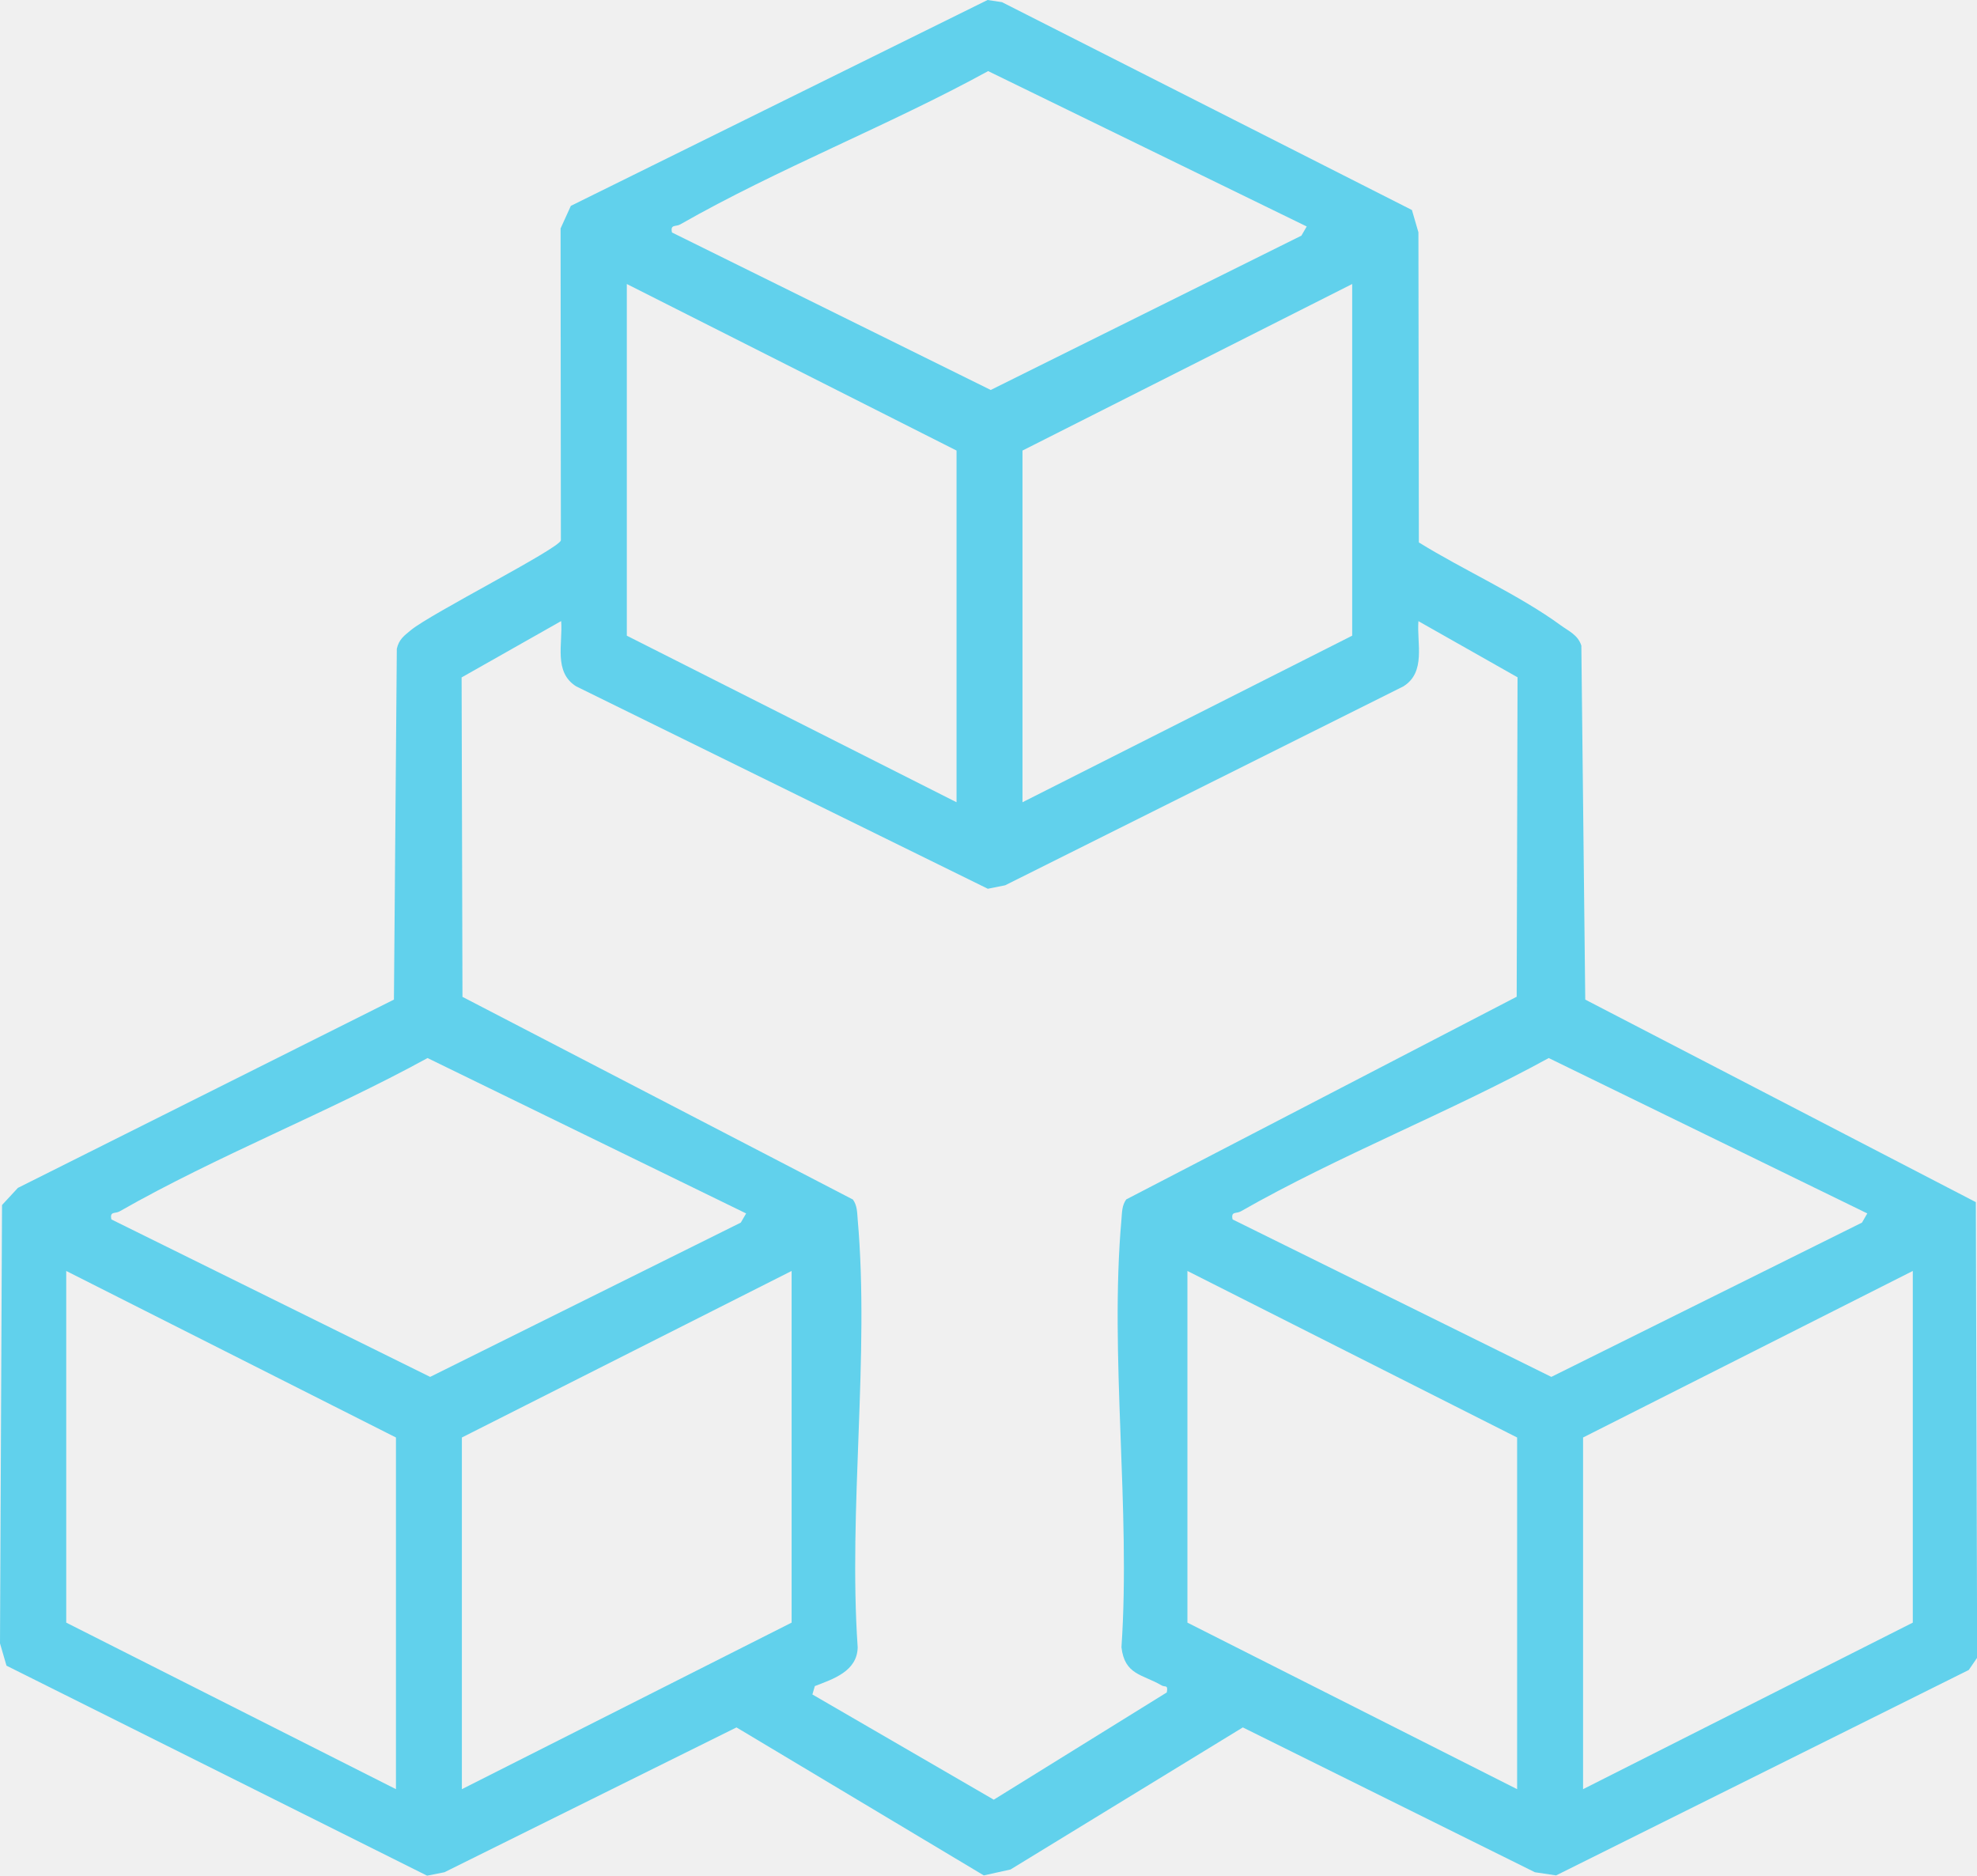
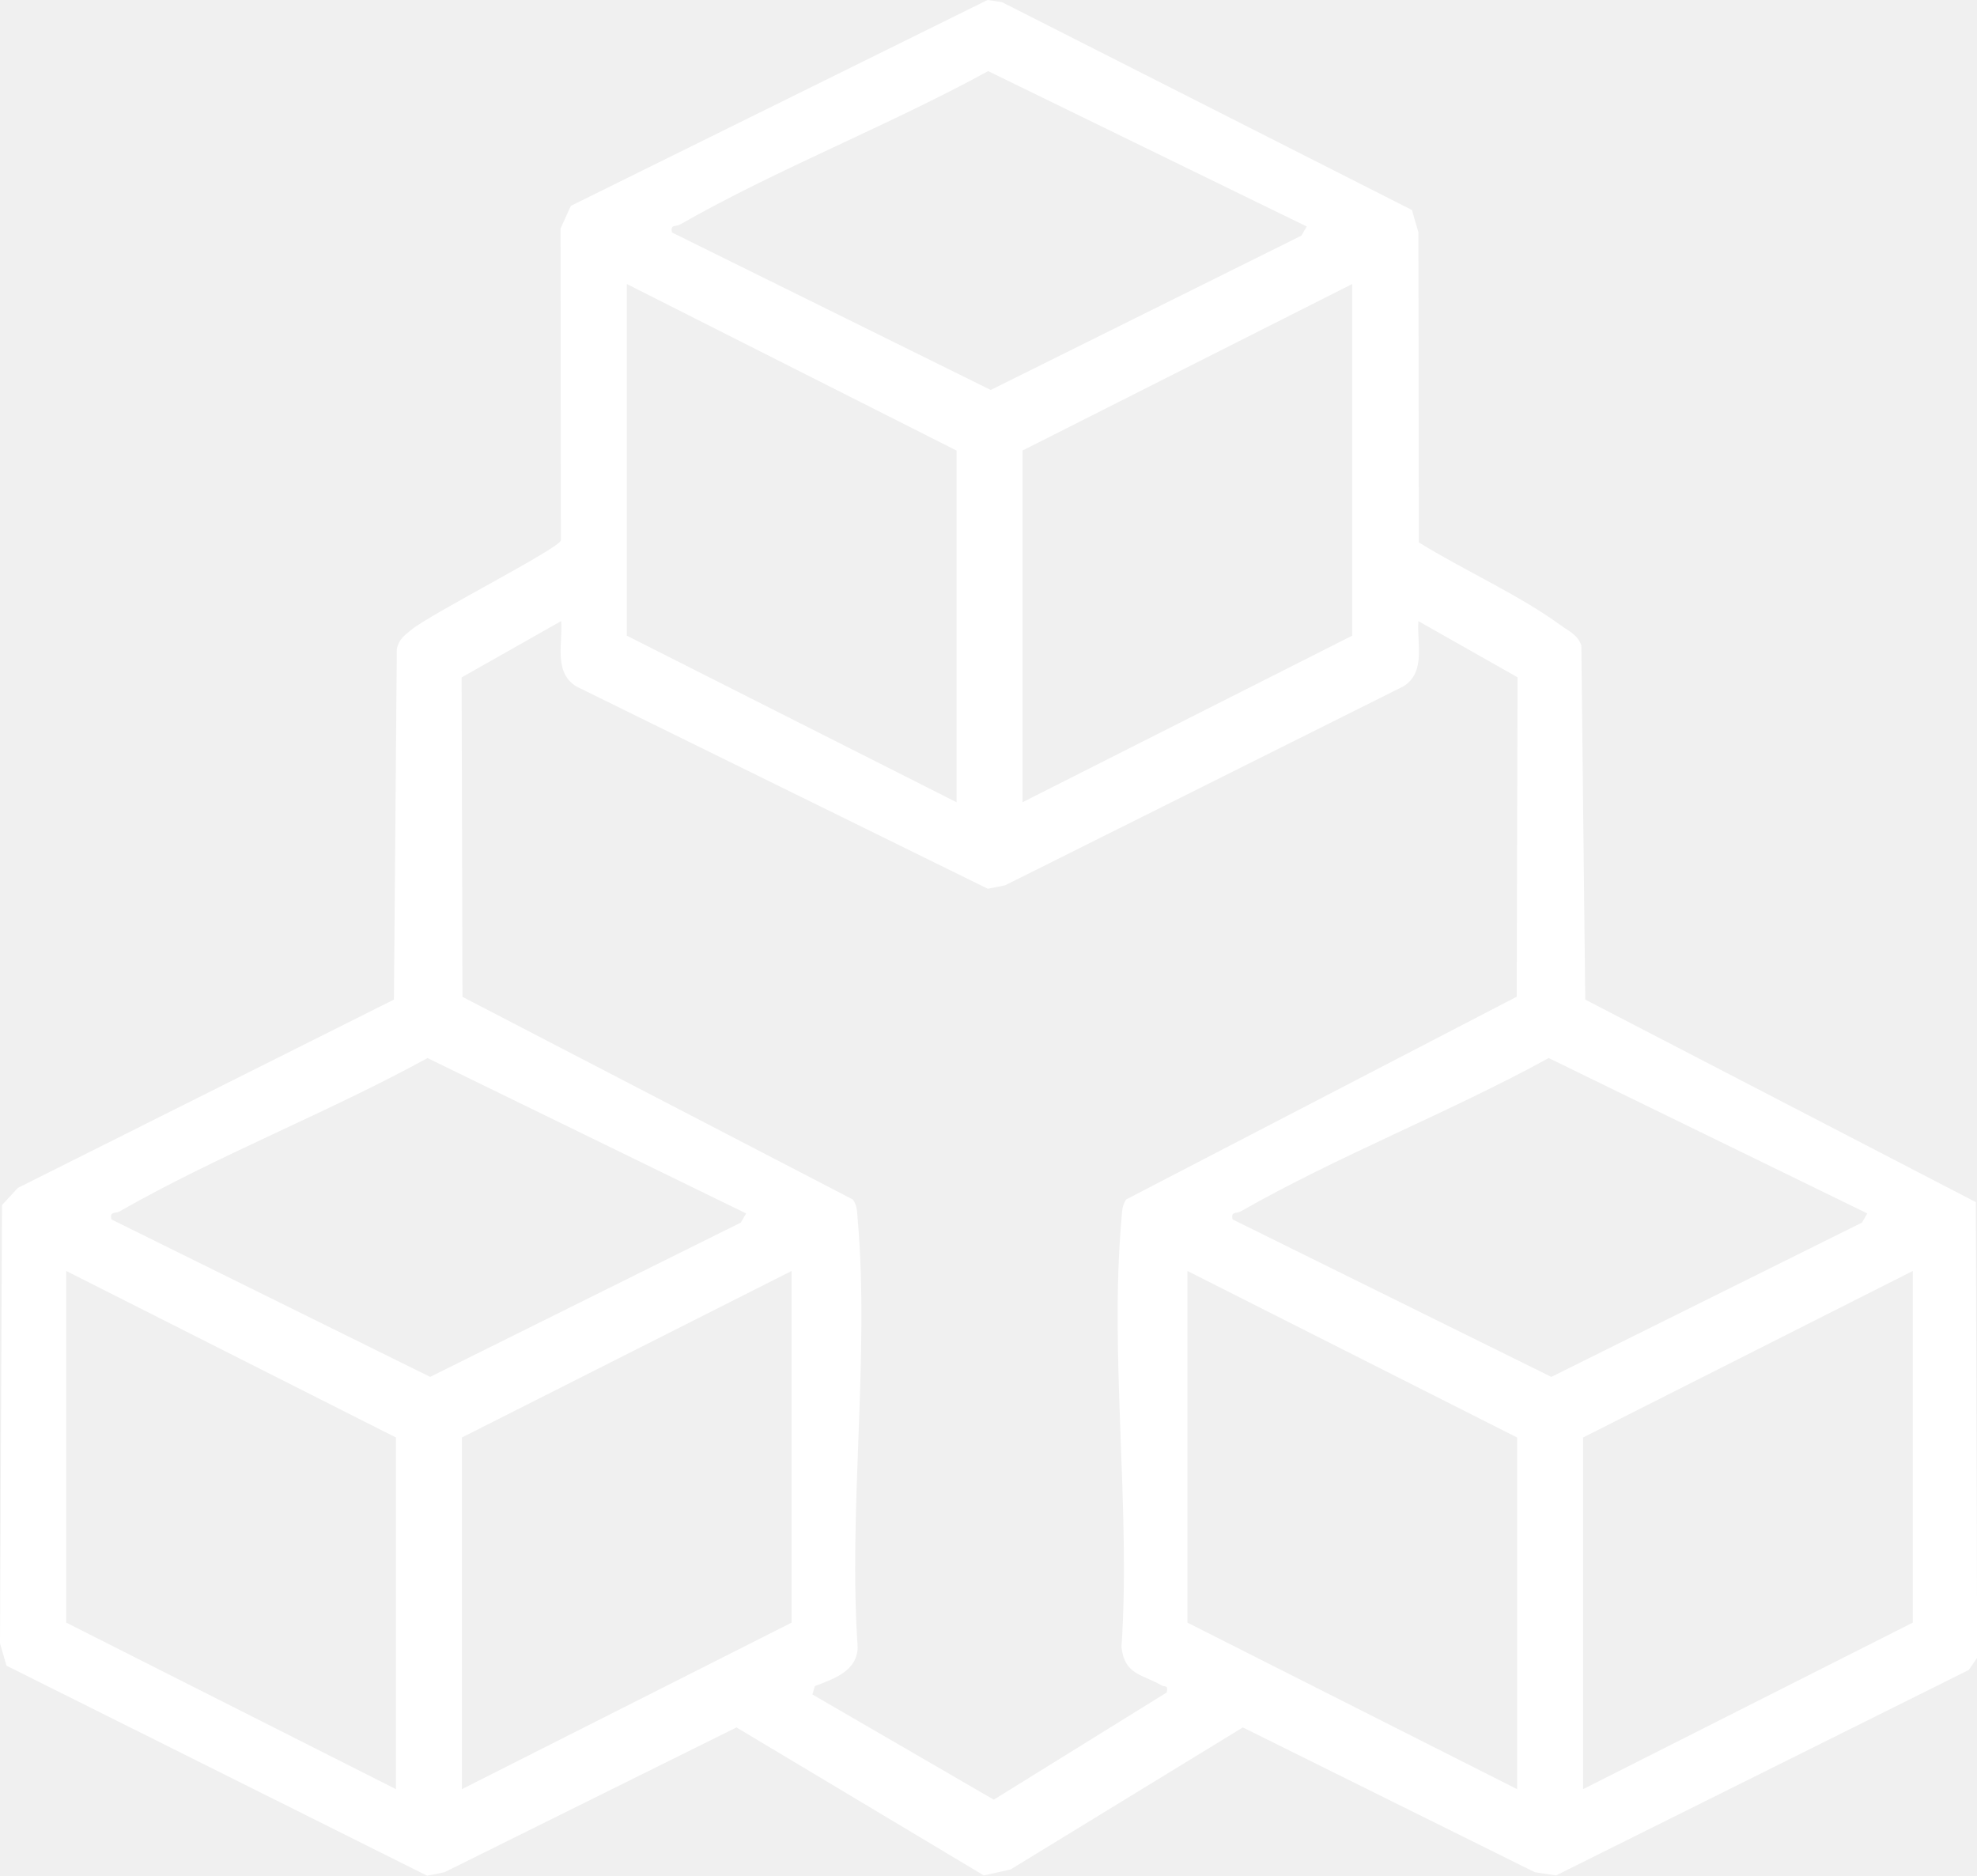
<svg xmlns="http://www.w3.org/2000/svg" width="78" height="74" viewBox="0 0 78 74" fill="none">
  <g clip-path="url(#clip0_71_525)">
-     <path d="M55.979 21.398C57.727 22.482 59.93 23.465 61.57 24.663C61.895 24.901 62.253 25.043 62.39 25.469L62.544 39.433L77.954 47.423L78.006 65.397L77.675 65.879L61.394 73.983L60.557 73.858L49.034 68.145L39.868 73.75L38.815 73.983L29.057 68.145L17.535 73.858L16.851 73.994L0.256 65.709L0 64.829L0.08 47.537L0.706 46.861L15.542 39.433L15.656 25.594C15.741 25.219 15.946 25.077 16.214 24.856C16.994 24.209 22.049 21.648 22.129 21.318L22.117 9.012L22.522 8.121L38.963 0L39.532 0.085L55.706 8.285L55.962 9.166L55.979 21.398ZM51.562 8.938L38.986 2.805C35.069 4.952 30.697 6.65 26.837 8.853C26.66 8.955 26.438 8.836 26.512 9.171L39.088 15.384L51.345 9.296L51.556 8.933L51.562 8.938ZM37.739 31.648V17.774L24.73 11.204V25.077L37.739 31.648ZM40.341 31.648L53.349 25.077V11.204L40.341 17.774V31.648ZM22.123 24.51L18.212 26.724L18.246 39.325L33.651 47.321C33.822 47.56 33.816 47.827 33.839 48.105C34.312 53.477 33.464 59.542 33.839 64.988C33.816 65.93 32.883 66.231 32.148 66.515L32.052 66.845L39.208 70.996L46.034 66.765C46.096 66.442 45.96 66.567 45.829 66.487C45.072 66.044 44.371 66.078 44.246 64.982C44.616 59.536 43.768 53.471 44.246 48.099C44.269 47.821 44.263 47.554 44.434 47.316L59.839 39.32L59.873 26.719L55.962 24.504C55.894 25.378 56.27 26.514 55.37 27.076L39.657 34.924L38.974 35.061L22.732 27.076C21.833 26.514 22.209 25.384 22.14 24.504L22.123 24.51ZM29.444 47.872L16.868 41.739C12.952 43.886 8.579 45.584 4.72 47.787C4.543 47.889 4.321 47.77 4.395 48.105L16.971 54.317L29.228 48.23L29.439 47.866L29.444 47.872ZM73.679 47.872L61.103 41.739C57.186 43.886 52.814 45.584 48.954 47.787C48.778 47.889 48.556 47.77 48.63 48.105L61.206 54.317L73.463 48.23L73.673 47.866L73.679 47.872ZM15.622 70.581V56.708L2.613 50.138V64.011L15.622 70.581ZM18.223 70.581L31.232 64.011V50.138L18.223 56.708V70.581ZM59.856 70.581V56.708L46.848 50.138V64.011L59.856 70.581ZM62.458 70.581L75.467 64.011V50.138L62.458 56.708V70.581Z" fill="#61D1EC" />
+     <path d="M55.979 21.398C57.727 22.482 59.93 23.465 61.57 24.663C61.895 24.901 62.253 25.043 62.39 25.469L62.544 39.433L77.954 47.423L78.006 65.397L77.675 65.879L61.394 73.983L60.557 73.858L49.034 68.145L39.868 73.75L38.815 73.983L29.057 68.145L17.535 73.858L16.851 73.994L0.256 65.709L0 64.829L0.08 47.537L0.706 46.861L15.542 39.433L15.656 25.594C15.741 25.219 15.946 25.077 16.214 24.856C16.994 24.209 22.049 21.648 22.129 21.318L22.117 9.012L22.522 8.121L38.963 0L39.532 0.085L55.706 8.285L55.962 9.166L55.979 21.398ZM51.562 8.938L38.986 2.805C35.069 4.952 30.697 6.65 26.837 8.853C26.66 8.955 26.438 8.836 26.512 9.171L39.088 15.384L51.345 9.296L51.556 8.933L51.562 8.938ZM37.739 31.648V17.774L24.73 11.204V25.077L37.739 31.648ZM40.341 31.648L53.349 25.077V11.204L40.341 17.774V31.648ZM22.123 24.51L18.212 26.724L18.246 39.325L33.651 47.321C33.822 47.56 33.816 47.827 33.839 48.105C34.312 53.477 33.464 59.542 33.839 64.988C33.816 65.93 32.883 66.231 32.148 66.515L32.052 66.845L39.208 70.996L46.034 66.765C46.096 66.442 45.96 66.567 45.829 66.487C45.072 66.044 44.371 66.078 44.246 64.982C44.616 59.536 43.768 53.471 44.246 48.099C44.269 47.821 44.263 47.554 44.434 47.316L59.839 39.32L59.873 26.719L55.962 24.504C55.894 25.378 56.27 26.514 55.37 27.076L39.657 34.924L38.974 35.061L22.732 27.076C21.833 26.514 22.209 25.384 22.14 24.504L22.123 24.51ZM29.444 47.872L16.868 41.739C12.952 43.886 8.579 45.584 4.72 47.787C4.543 47.889 4.321 47.77 4.395 48.105L16.971 54.317L29.228 48.23L29.439 47.866L29.444 47.872ZM73.679 47.872L61.103 41.739C57.186 43.886 52.814 45.584 48.954 47.787C48.778 47.889 48.556 47.77 48.63 48.105L61.206 54.317L73.463 48.23L73.673 47.866L73.679 47.872ZM15.622 70.581V56.708L2.613 50.138V64.011L15.622 70.581ZM18.223 70.581L31.232 64.011V50.138L18.223 56.708V70.581ZM59.856 70.581V56.708L46.848 50.138V64.011L59.856 70.581ZM62.458 70.581L75.467 64.011V50.138L62.458 56.708V70.581Z" fill="#fff" />
  </g>
  <defs>
    <clipPath id="clip0_71_525">
      <rect width="78" height="74" fill="white" />
    </clipPath>
  </defs>
</svg>
